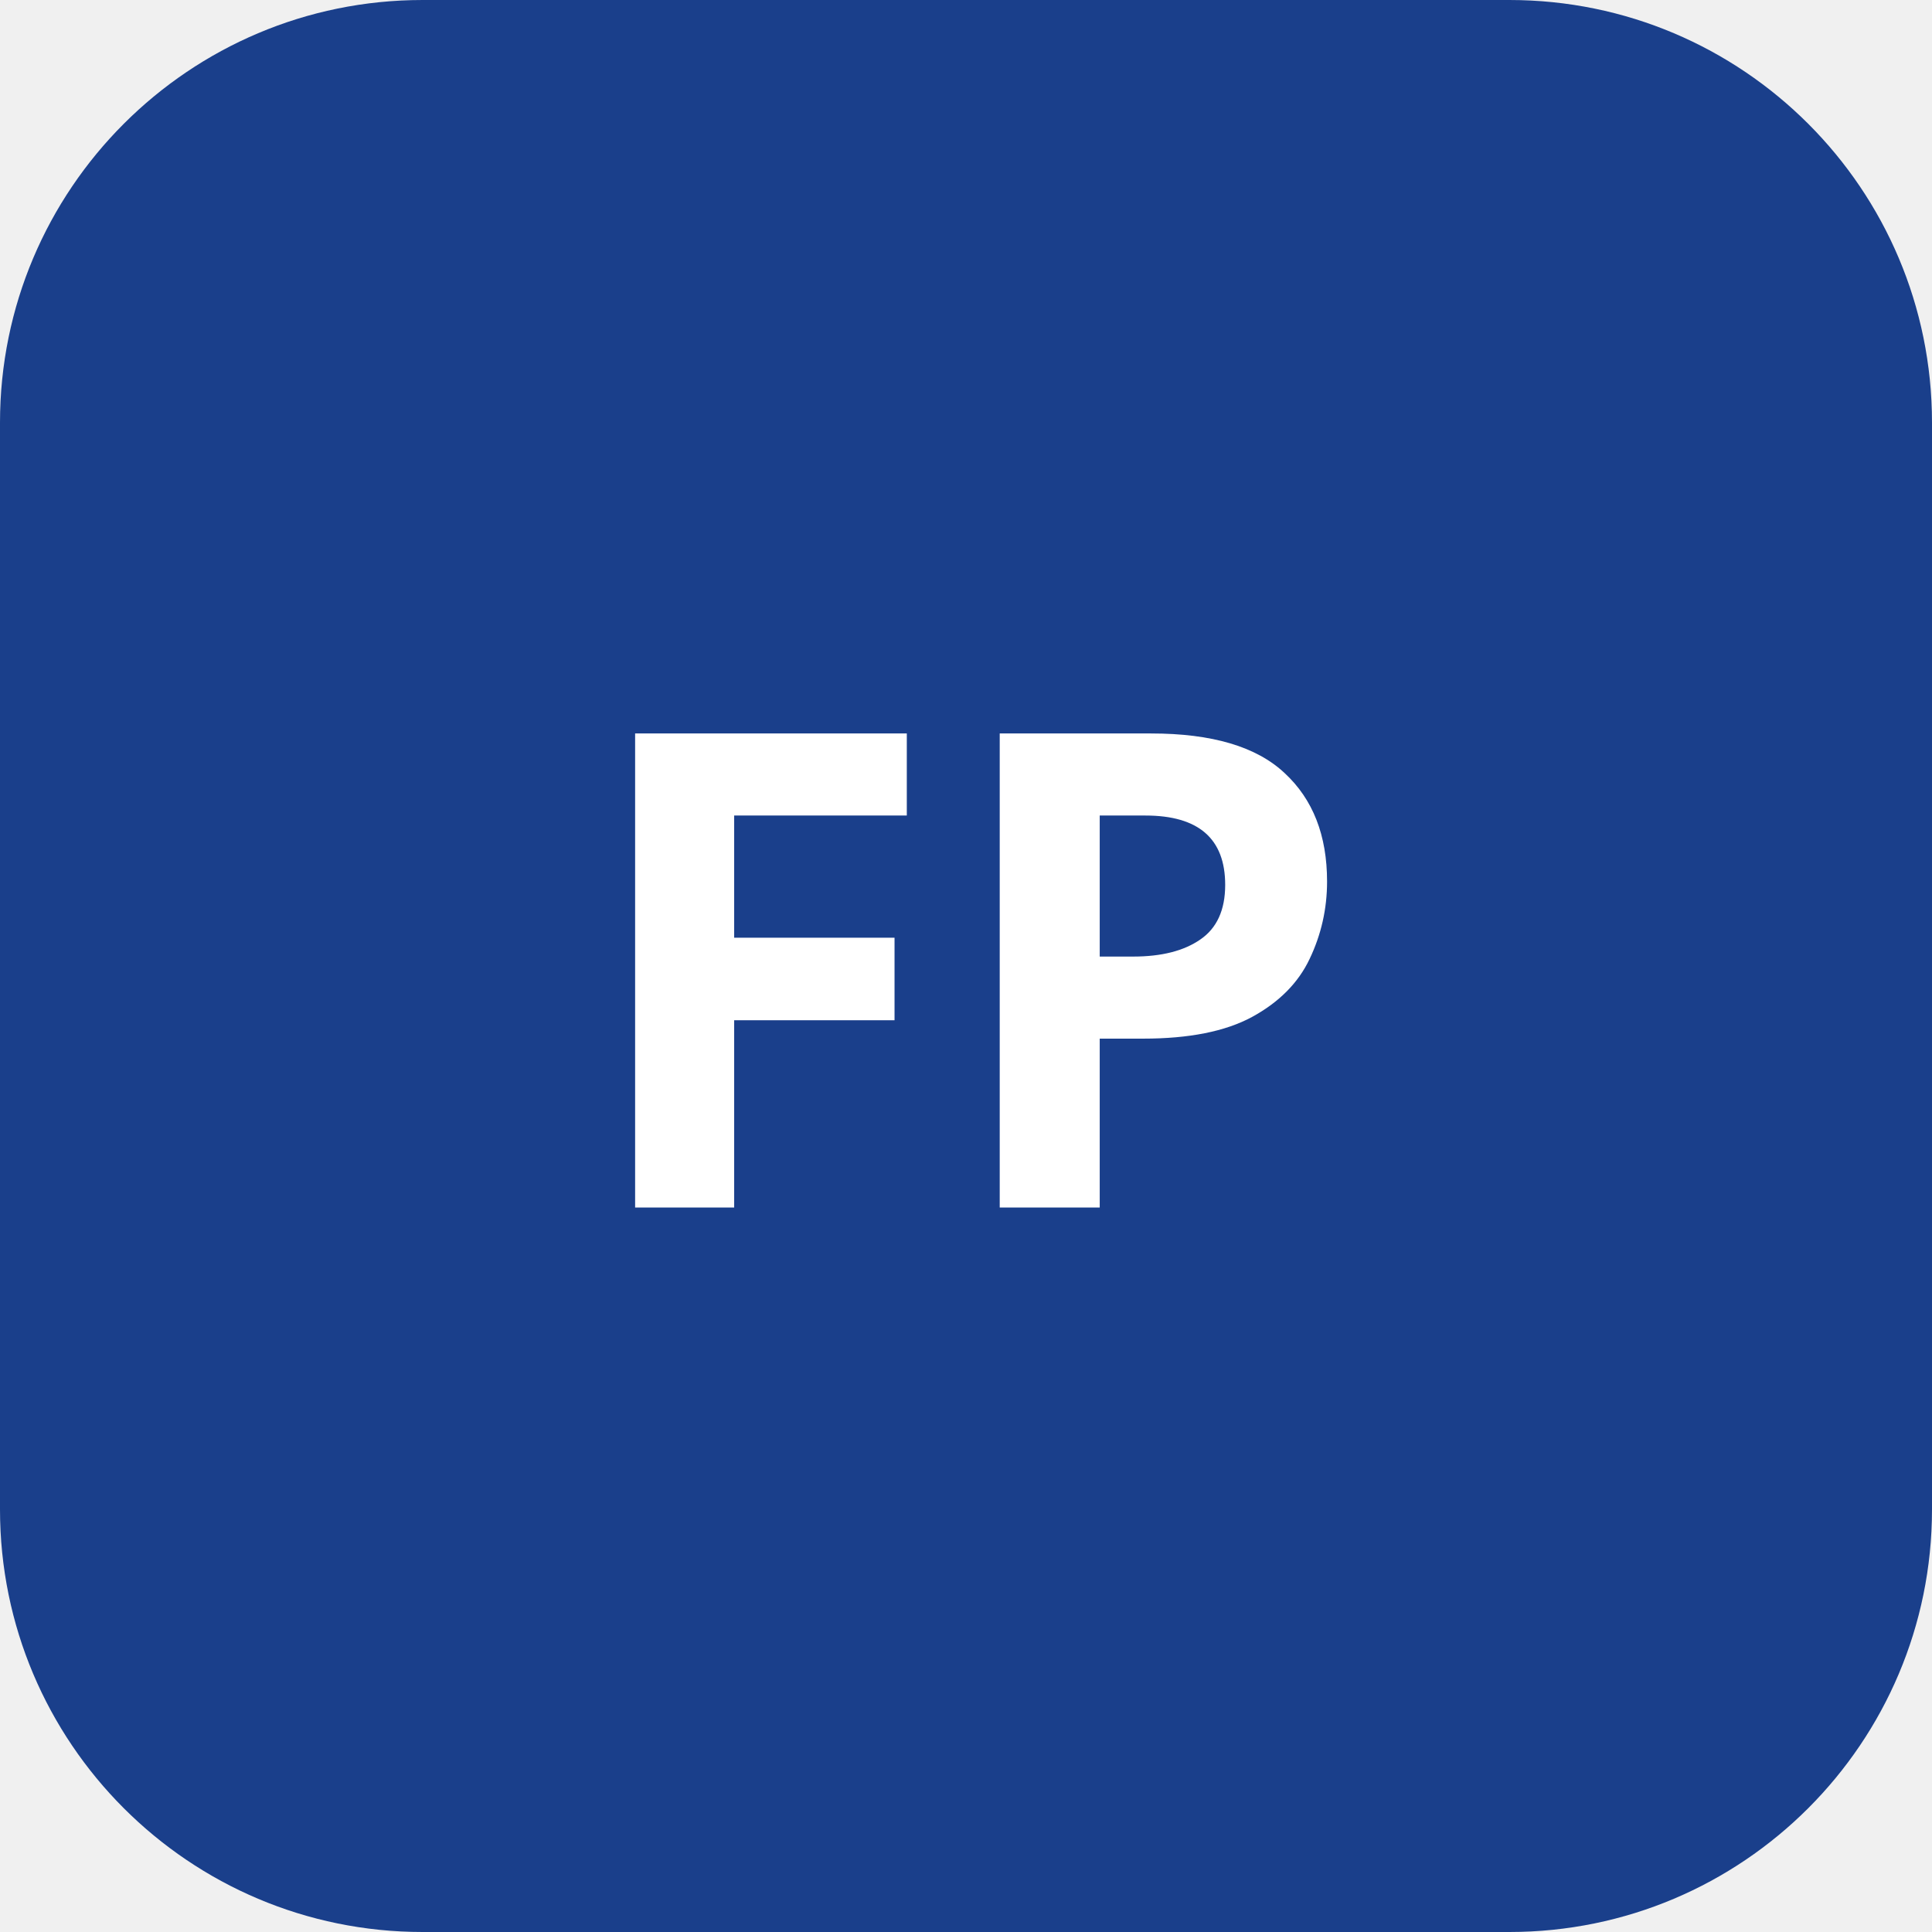
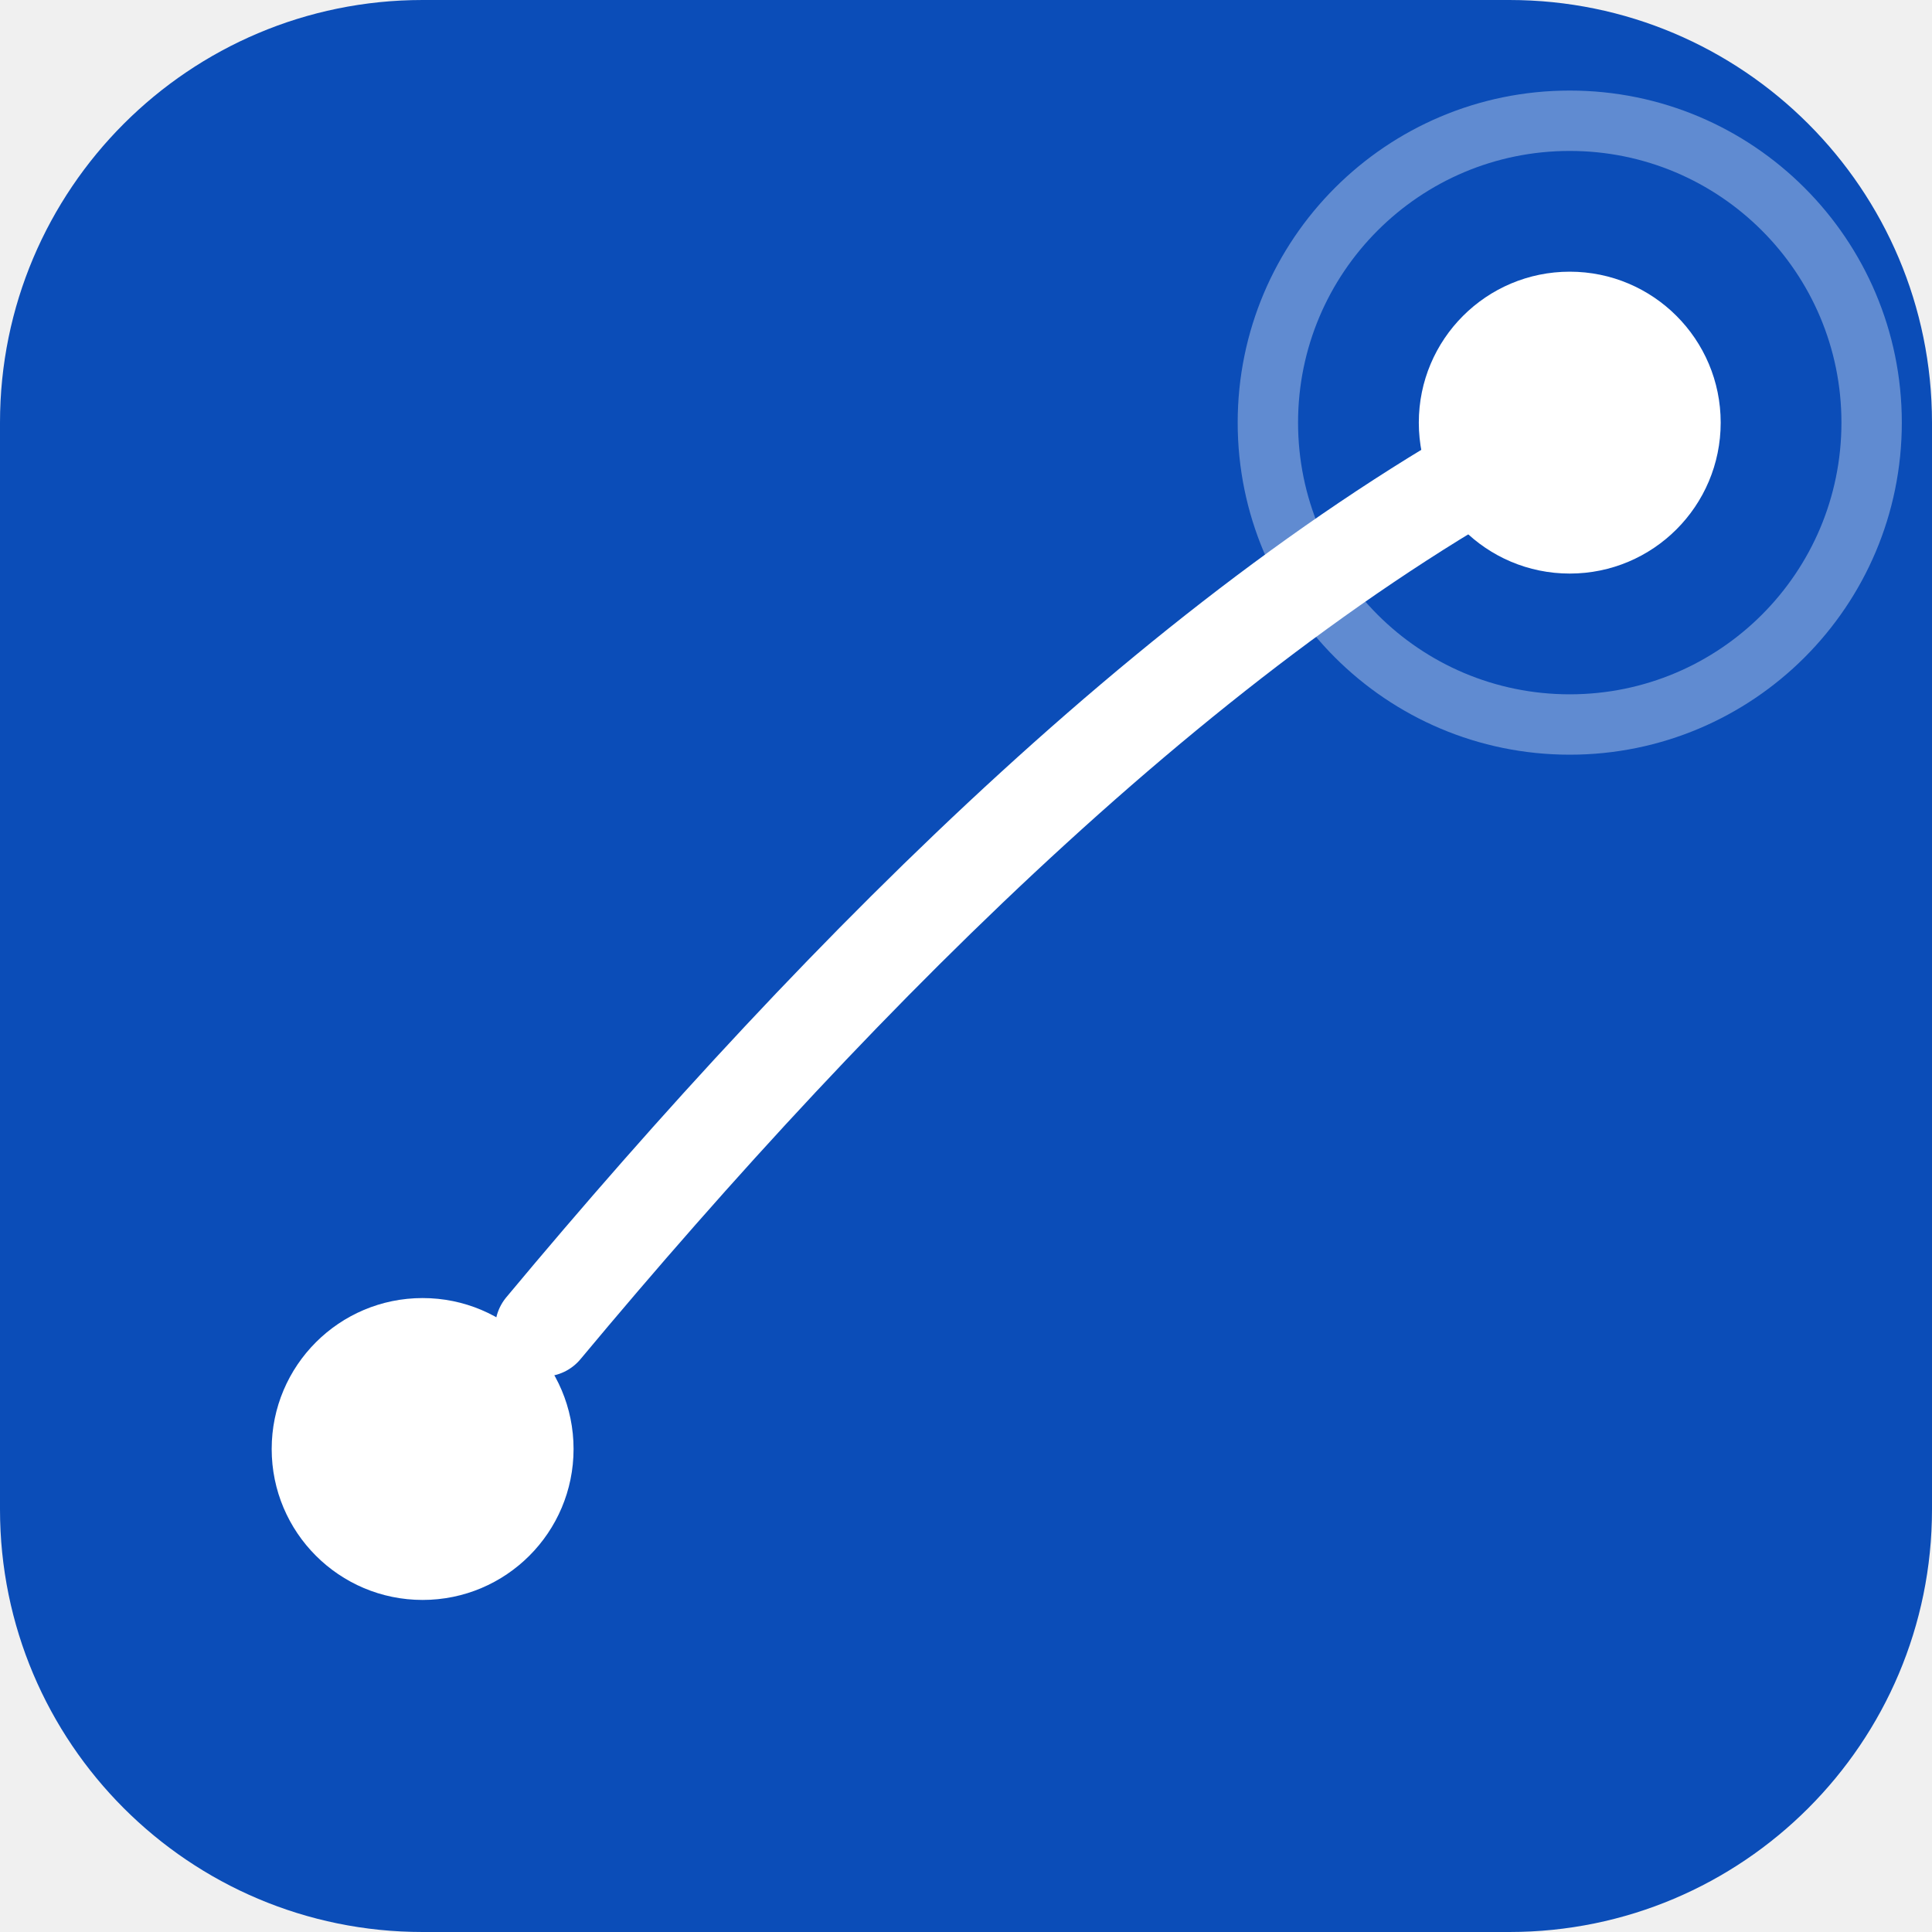
<svg xmlns="http://www.w3.org/2000/svg" viewBox="0 0 64 64" fill="none">
-   <rect width="64" height="64" rx="14" fill="#1A3F8B" />
-   <text x="32" y="40" text-anchor="middle" fill="white" font-size="22" font-family="ui-sans-serif, system-ui, sans-serif" font-weight="700">FP</text>
+   <rect width="64" height="64" rx="14" fill="#0B4DB8" />
+   <circle cx="14" cy="48" r="5" fill="white" />
+   <path d="M18 44 C28 32, 40 20, 52 14" stroke="white" stroke-width="3.2" stroke-linecap="round" />
+   <circle cx="52" cy="14" r="5" fill="white" />
+   <circle cx="52" cy="14" r="10" stroke="white" stroke-width="2" opacity="0.35" />
</svg>
